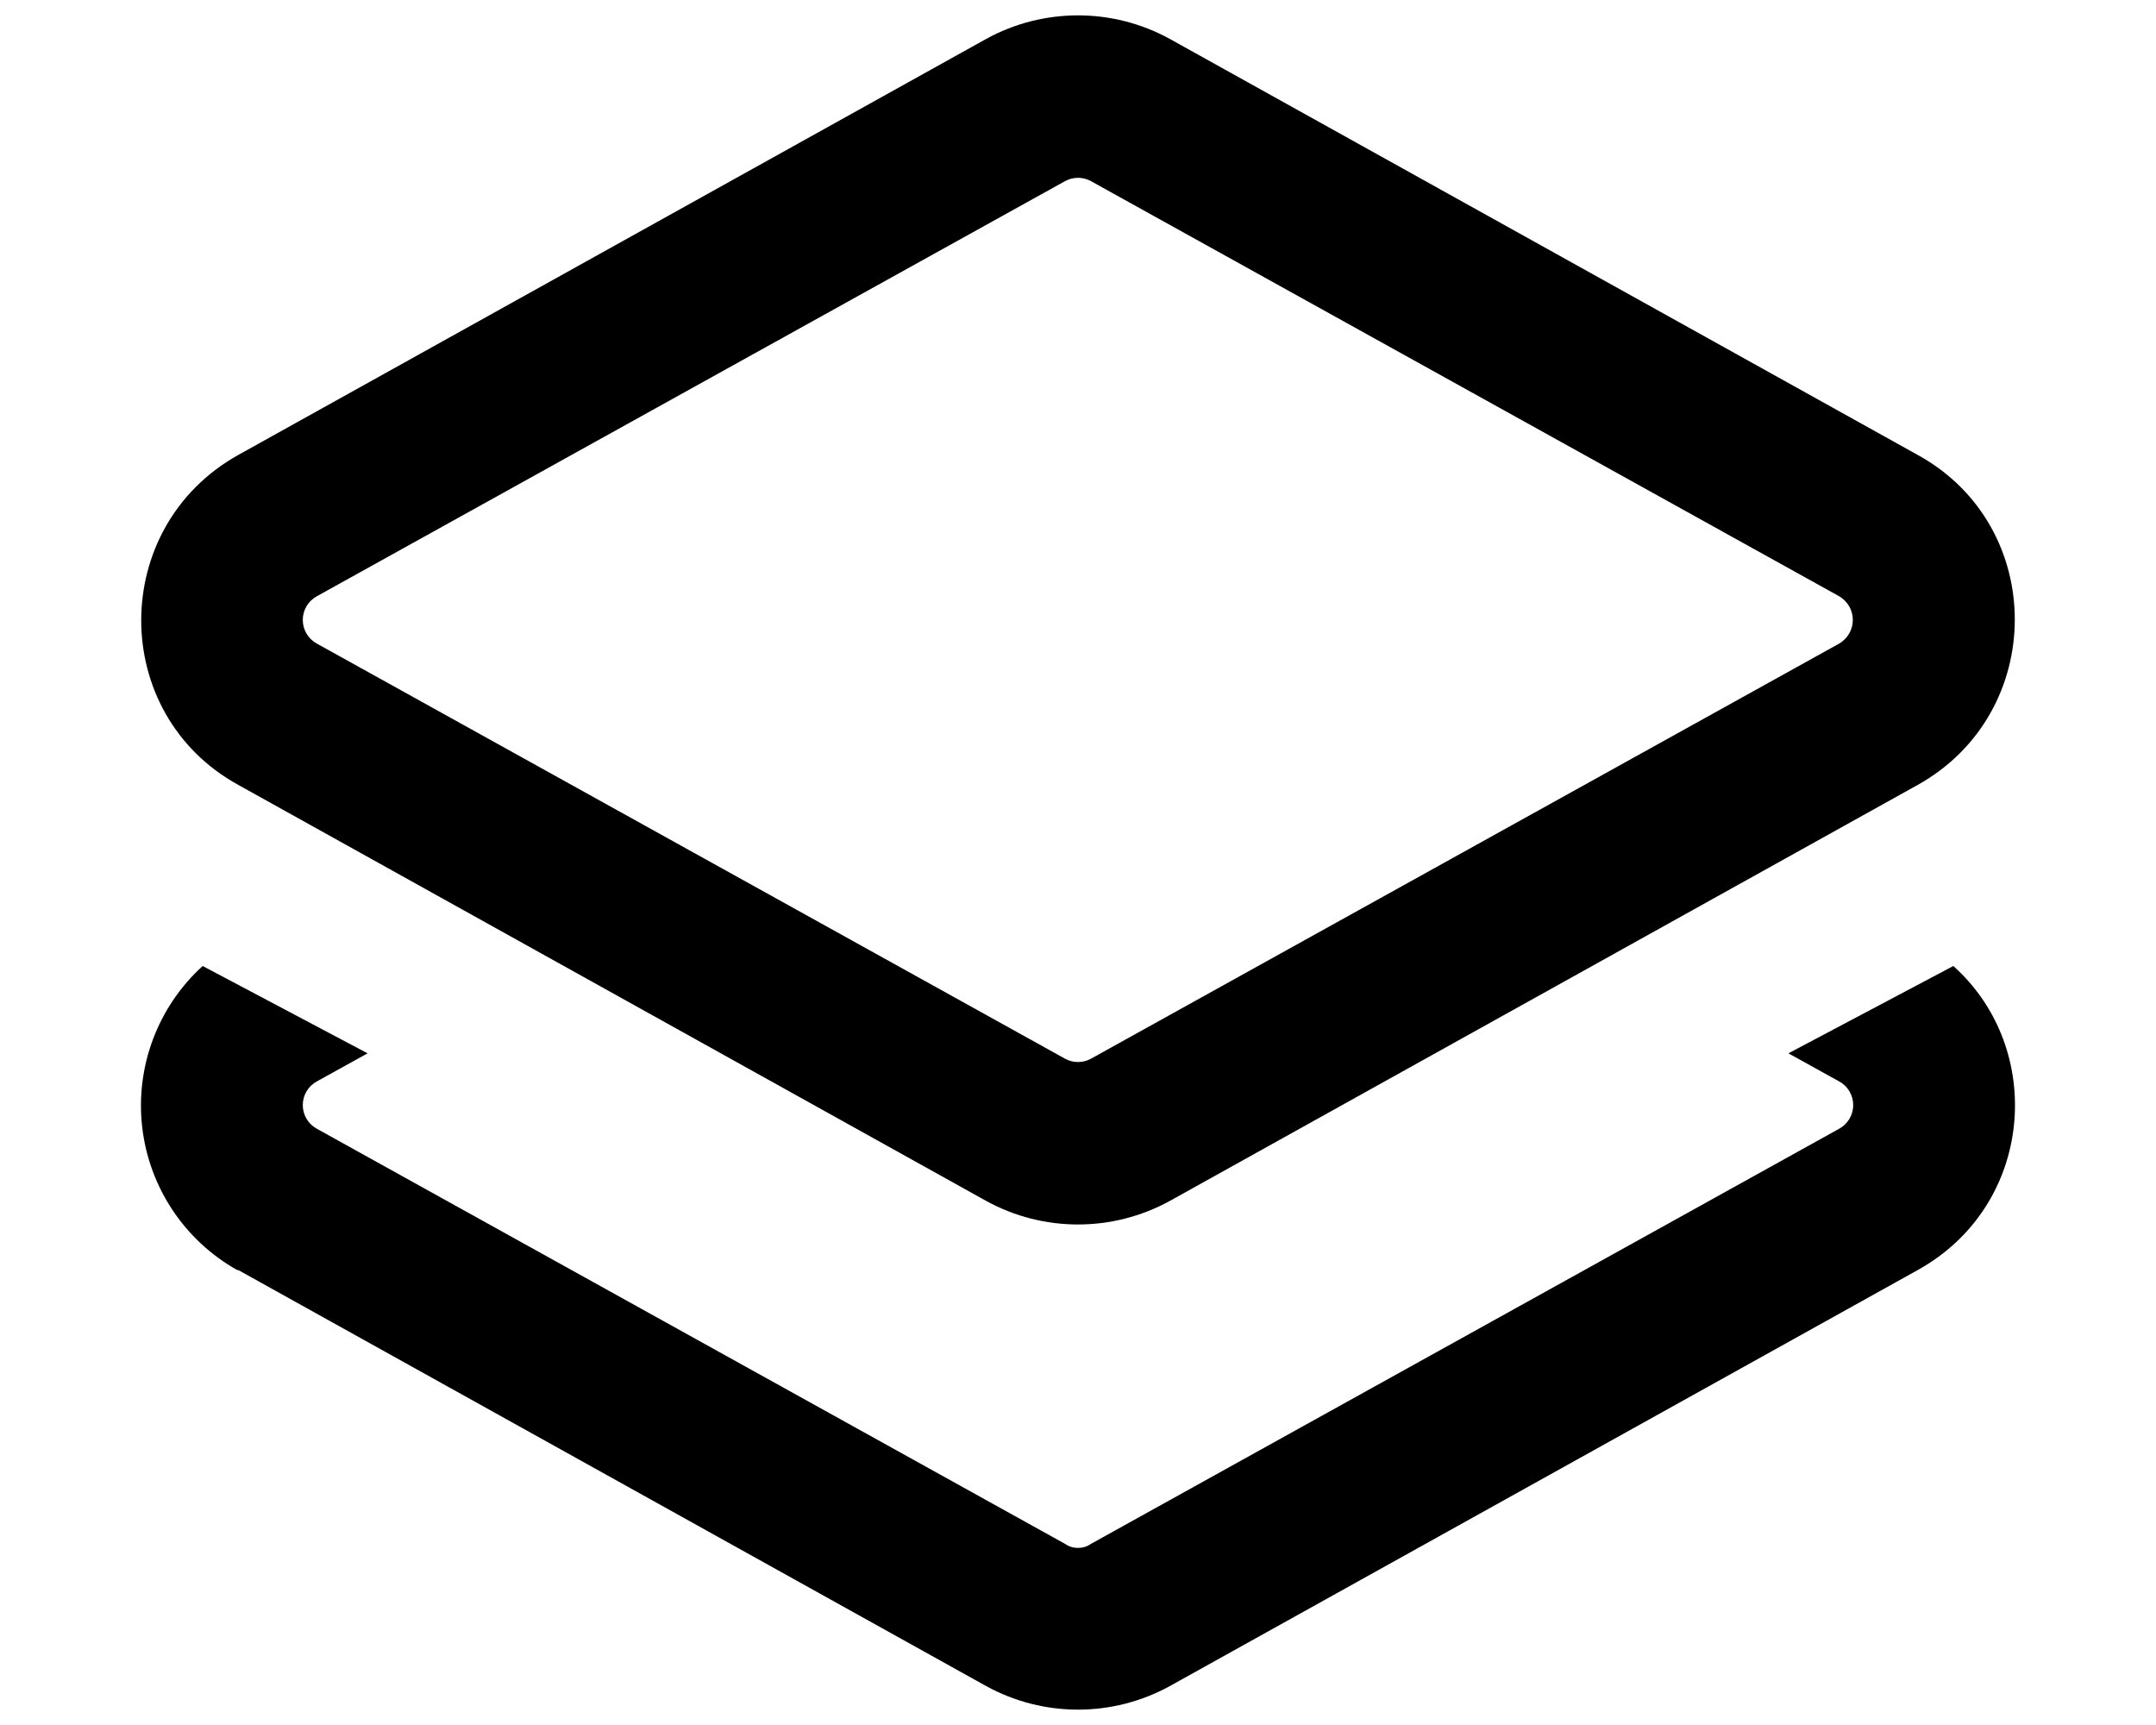
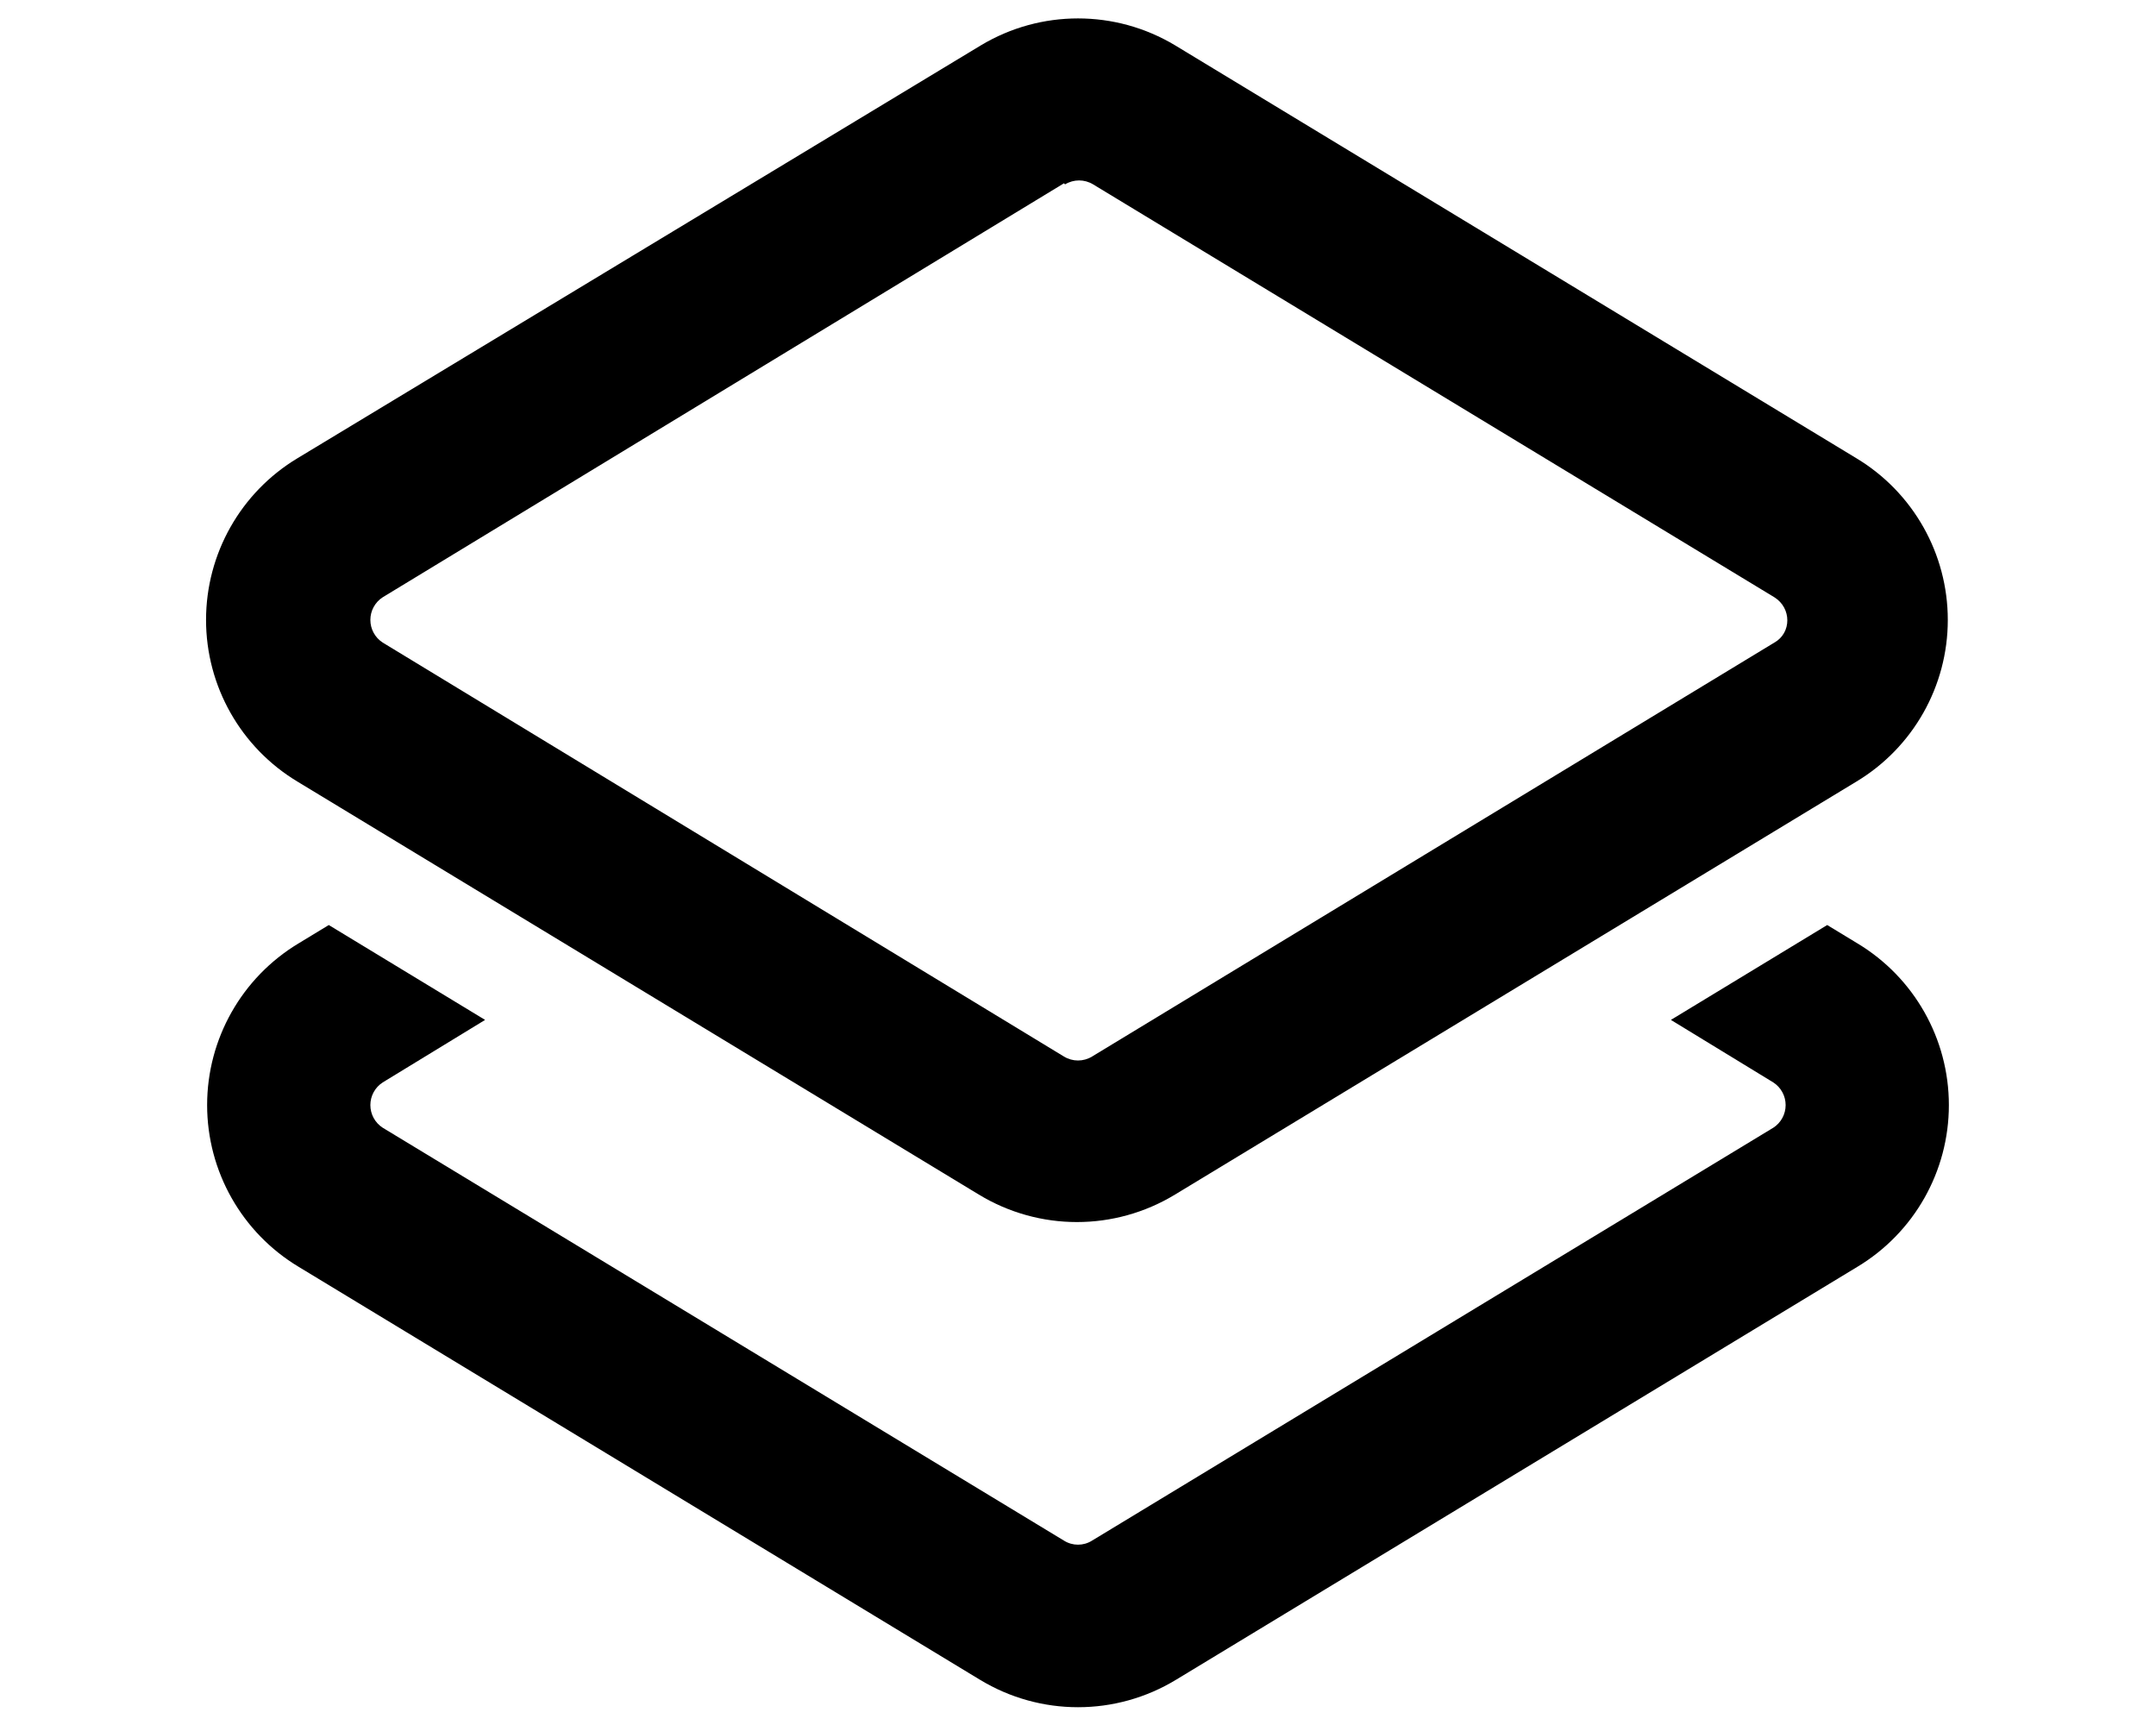
<svg xmlns="http://www.w3.org/2000/svg" viewBox="0 0 20 16" fill="currentColor">
-   <path fill-rule="evenodd" d="M10.85.36a1.77 1.77 0 0 0-1.7 0L2.21 4.22c-1.2.67-1.2 2.4 0 3.06l6.94 3.86c.53.29 1.17.29 1.7 0l6.94-3.86c1.2-.67 1.2-2.4 0-3.06L10.85.36Zm-.97 1.32a.25.25 0 0 1 .24 0l6.94 3.85c.17.1.17.34 0 .44l-6.94 3.85a.25.25 0 0 1-.24 0L2.94 5.97a.25.25 0 0 1 0-.44l6.94-3.85Z" />
-   <path d="M2.2 11.78a1.75 1.75 0 0 1-.32-2.82l1.53.81-.47.26a.25.25 0 0 0 0 .44l6.94 3.85c.07.05.17.05.24 0l6.94-3.85a.25.25 0 0 0 0-.44l-.47-.26 1.53-.81c.86.77.75 2.22-.33 2.82l-6.94 3.86c-.53.29-1.17.29-1.7 0l-6.94-3.86Z" />
+   <path fill-rule="evenodd" d="M10.9.42a1.75 1.75 0 0 0-1.8 0L2.76 4.25a1.75 1.75 0 0 0 0 3l6.32 3.83c.56.34 1.26.34 1.82 0l6.32-3.83a1.75 1.75 0 0 0 0-3L10.9.42ZM9.88 1.71a.25.25 0 0 1 .26 0l6.32 3.83c.16.1.16.33 0 .42L10.13 9.8a.25.25 0 0 1-.26 0L3.55 5.96a.25.25 0 0 1 0-.42L9.87 1.7Z" />
+   <path d="m2.77 8.75.28-.17 1.45.88-.95.58a.25.25 0 0 0 0 .42l6.32 3.83c.08.05.18.05.26 0l6.32-3.83a.25.25 0 0 0 0-.42l-.95-.58 1.45-.88.28.17a1.75 1.75 0 0 1 0 3l-6.32 3.83c-.56.34-1.26.34-1.82 0l-6.32-3.83a1.75 1.75 0 0 1 0-3Z" />
</svg>
